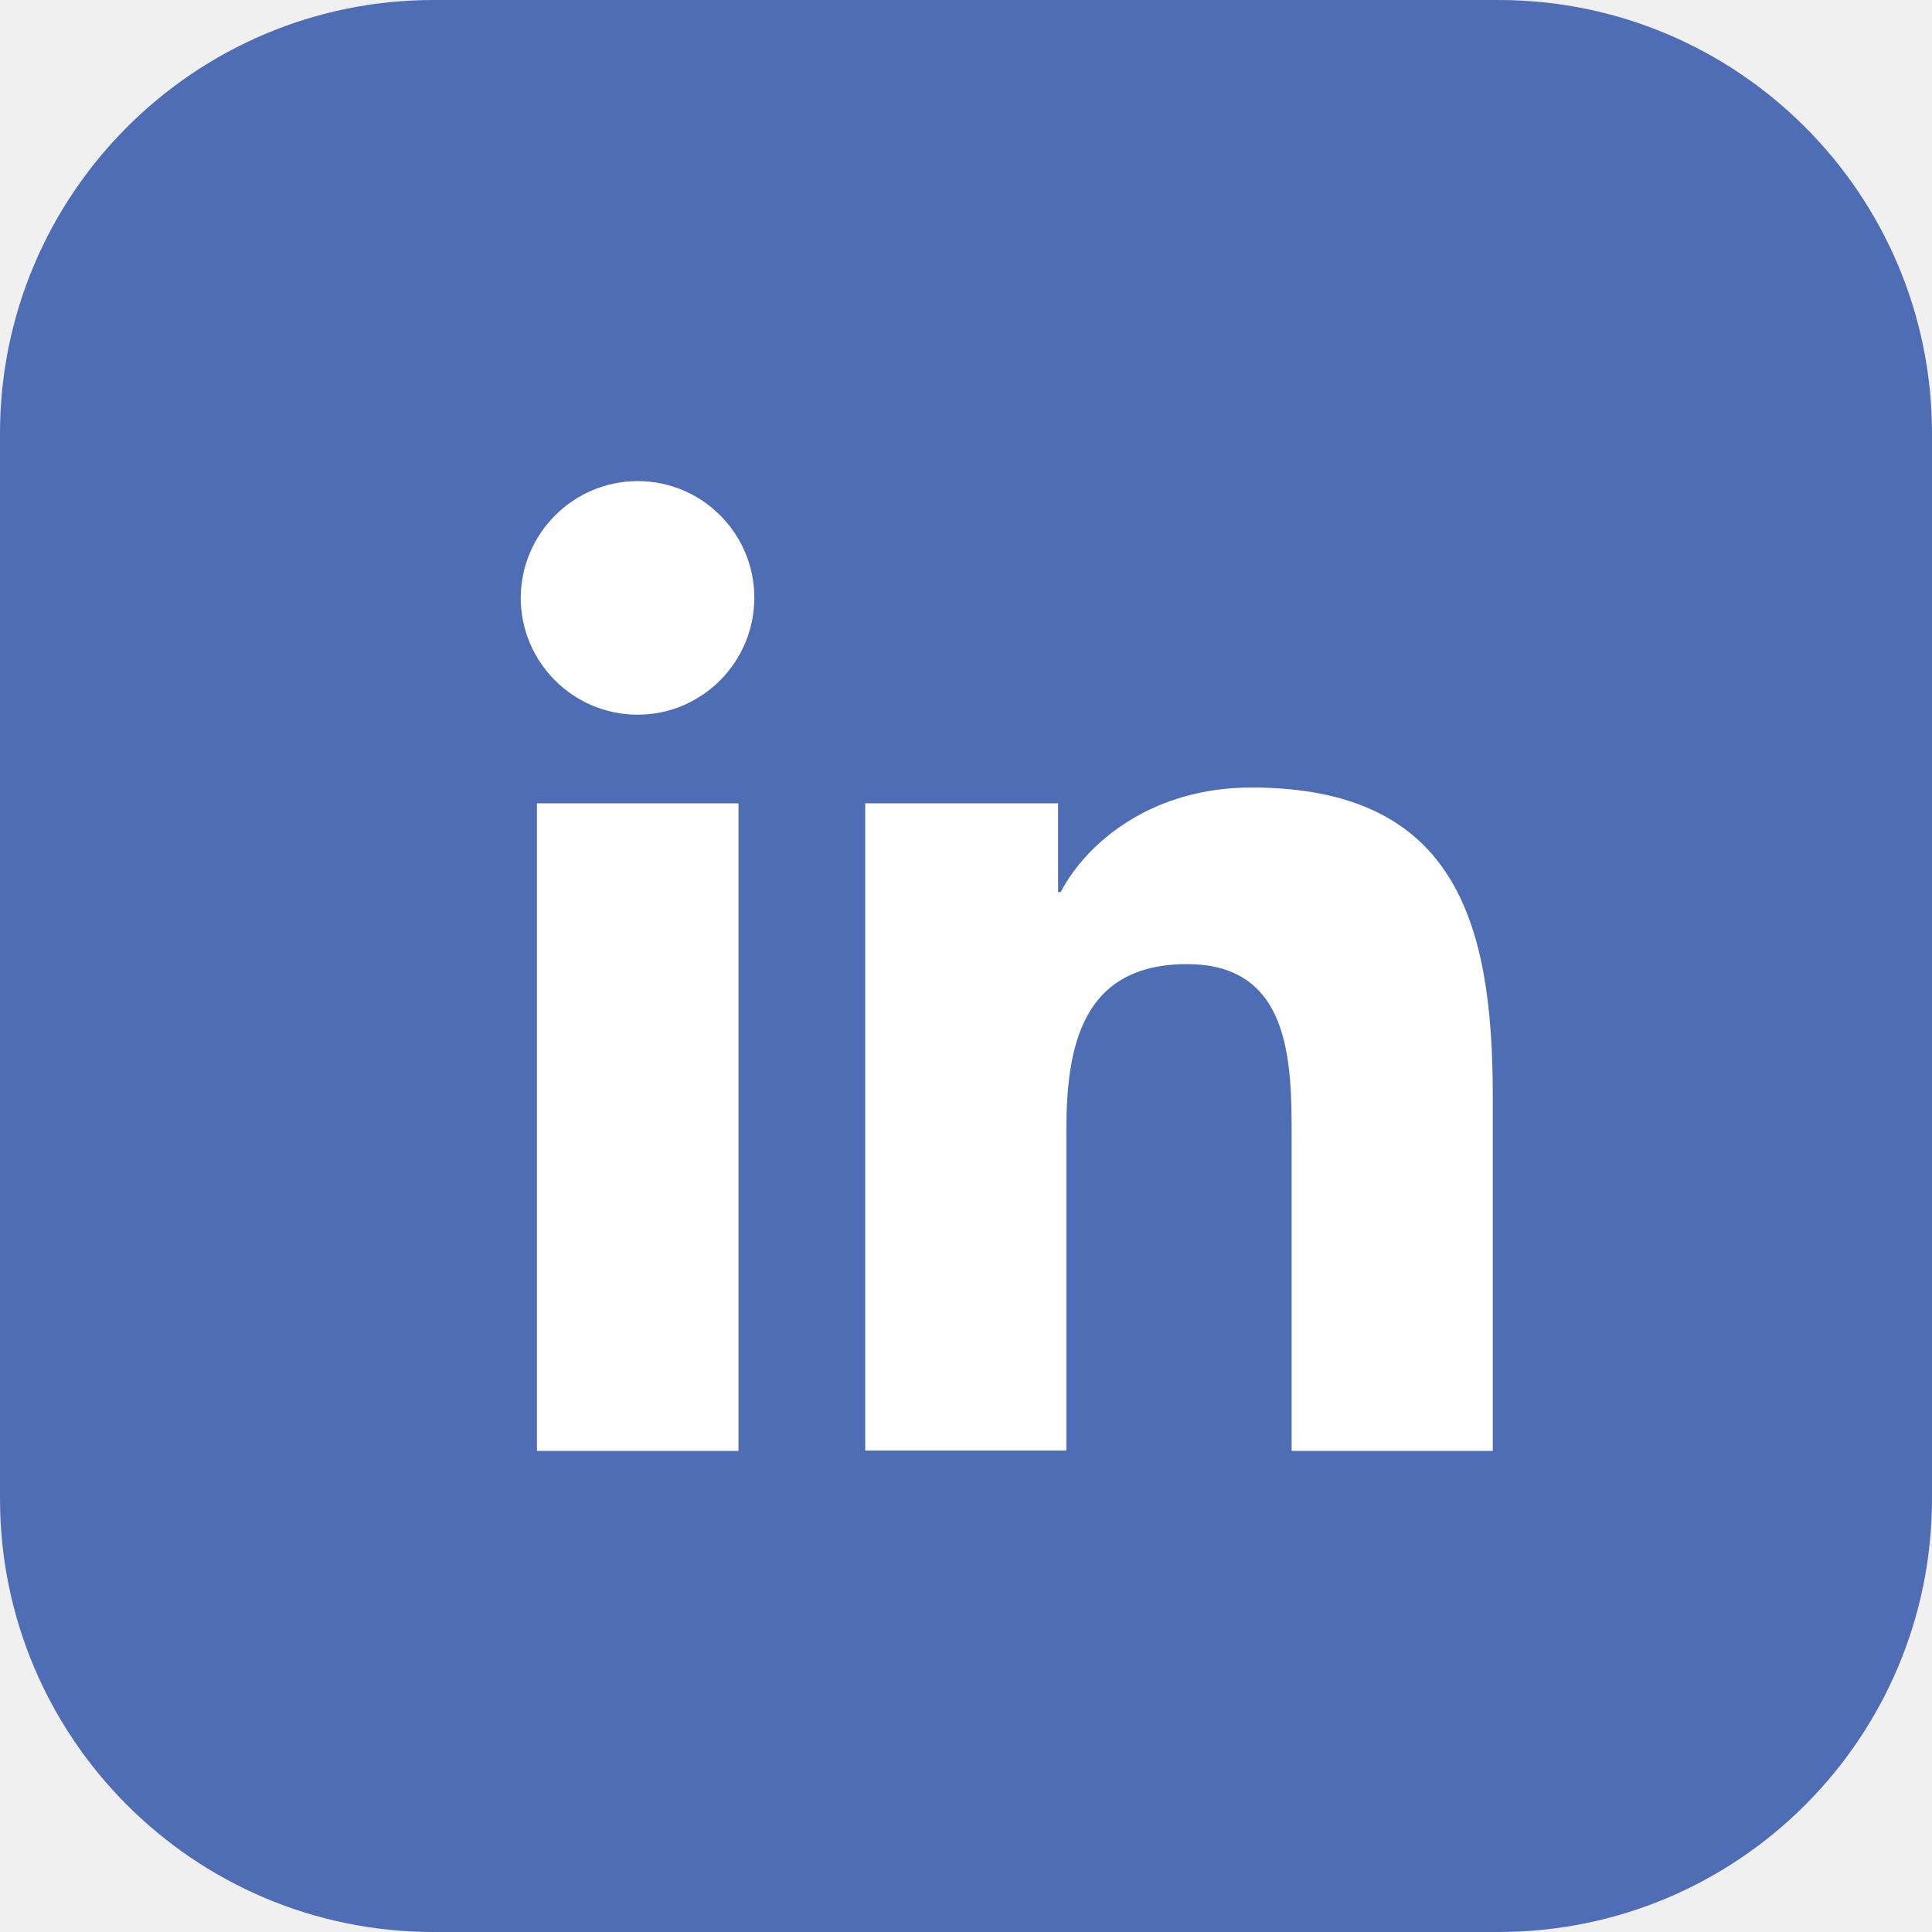
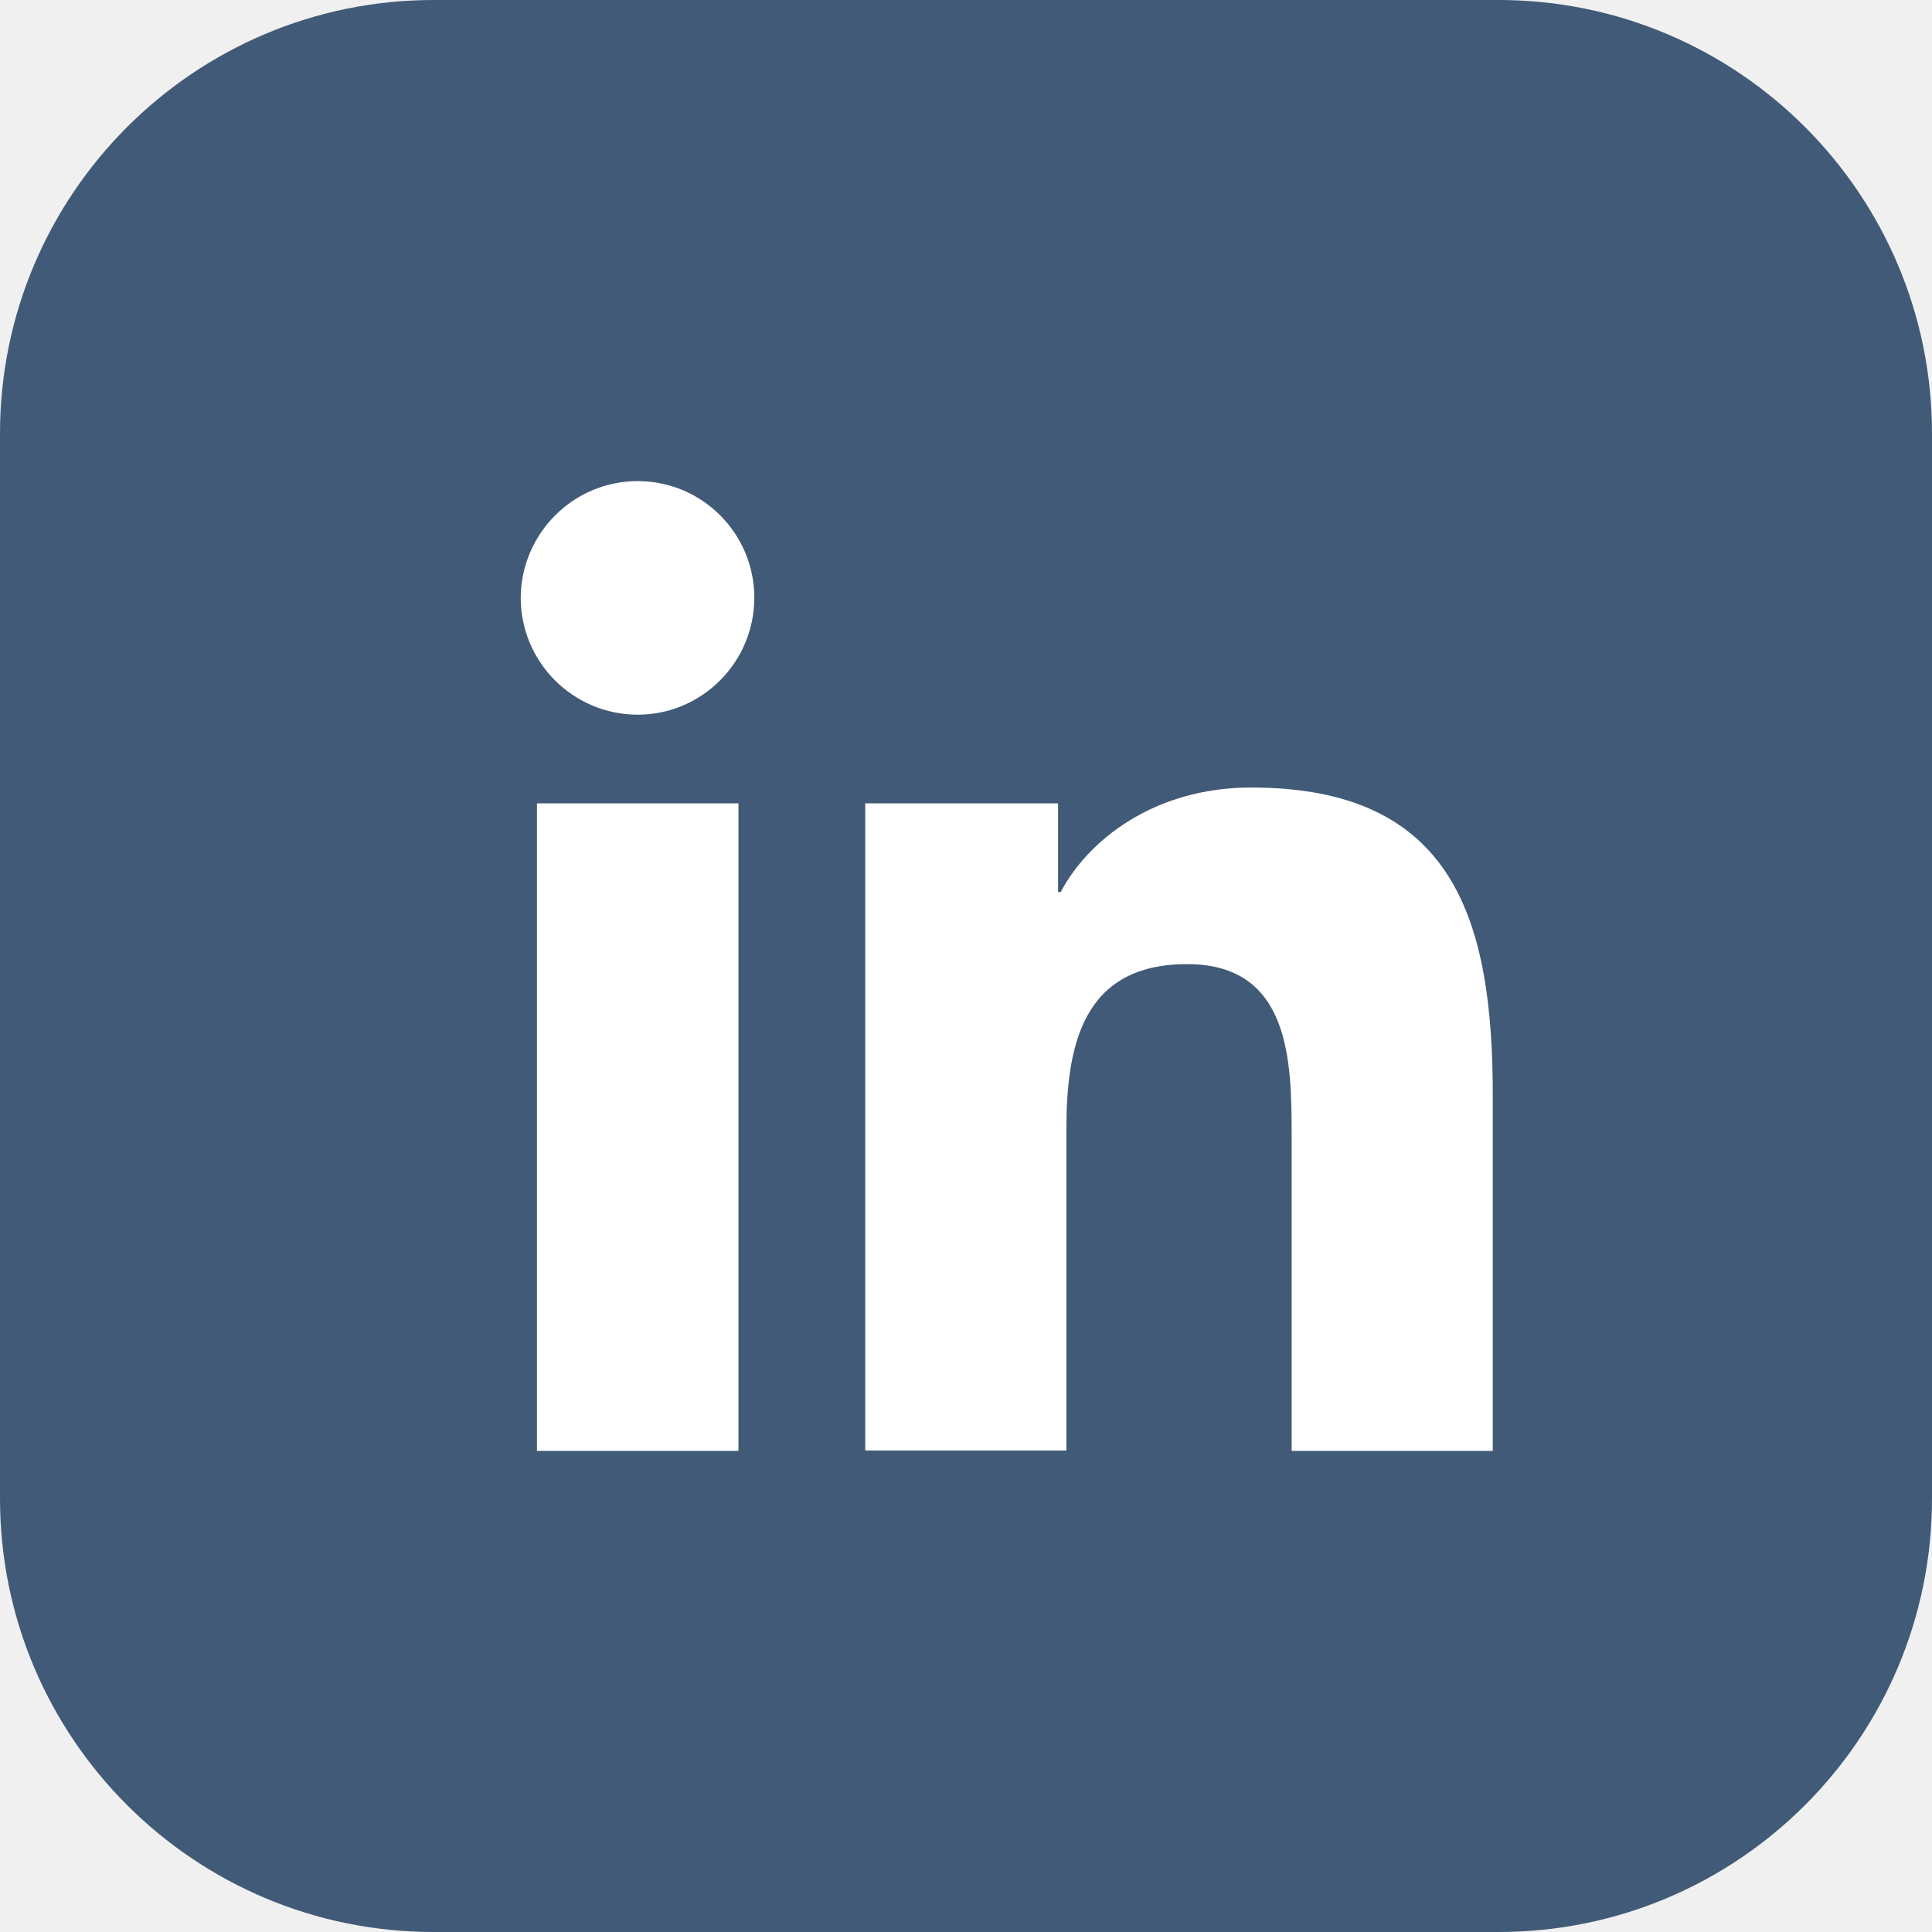
<svg xmlns="http://www.w3.org/2000/svg" id="Layer_1" style="enable-background:new 0 0 512 512;" version="1.1" viewBox="0 0 512 512" xml:space="preserve">
  <style type="text/css">
- 	.st0{fill:#4e6db5;}
+ 	.st0{fill:#415a77;}
	.st1{fill:#FFFFFF;}
</style>
  <g>
    <path class="st0" d="M512,397.1c0,63.5-51.4,114.9-114.9,114.9H114.9C51.5,512,0,460.6,0,397.1V114.9C0,51.5,51.5,0,114.9,0h282.2   C460.6,0,512,51.5,512,114.9V397.1z" />
    <g>
      <path class="st1" d="M142.3,212.9h53.4v171.6h-53.4V212.9z M169,127.5c17.1,0,30.9,13.9,30.9,30.9c0,17.1-13.9,31-30.9,31    c-17.1,0-31-13.9-31-31C138.1,141.4,151.9,127.5,169,127.5" />
      <path class="st1" d="M229.2,212.9h51.2v23.5h0.7c7.1-13.5,24.5-27.7,50.5-27.7c54,0,64,35.5,64,81.7v94.1h-53.3V301    c0-19.9-0.4-45.5-27.7-45.5c-27.8,0-32,21.7-32,44v84.9h-53.3V212.9z" />
    </g>
  </g>
</svg>
